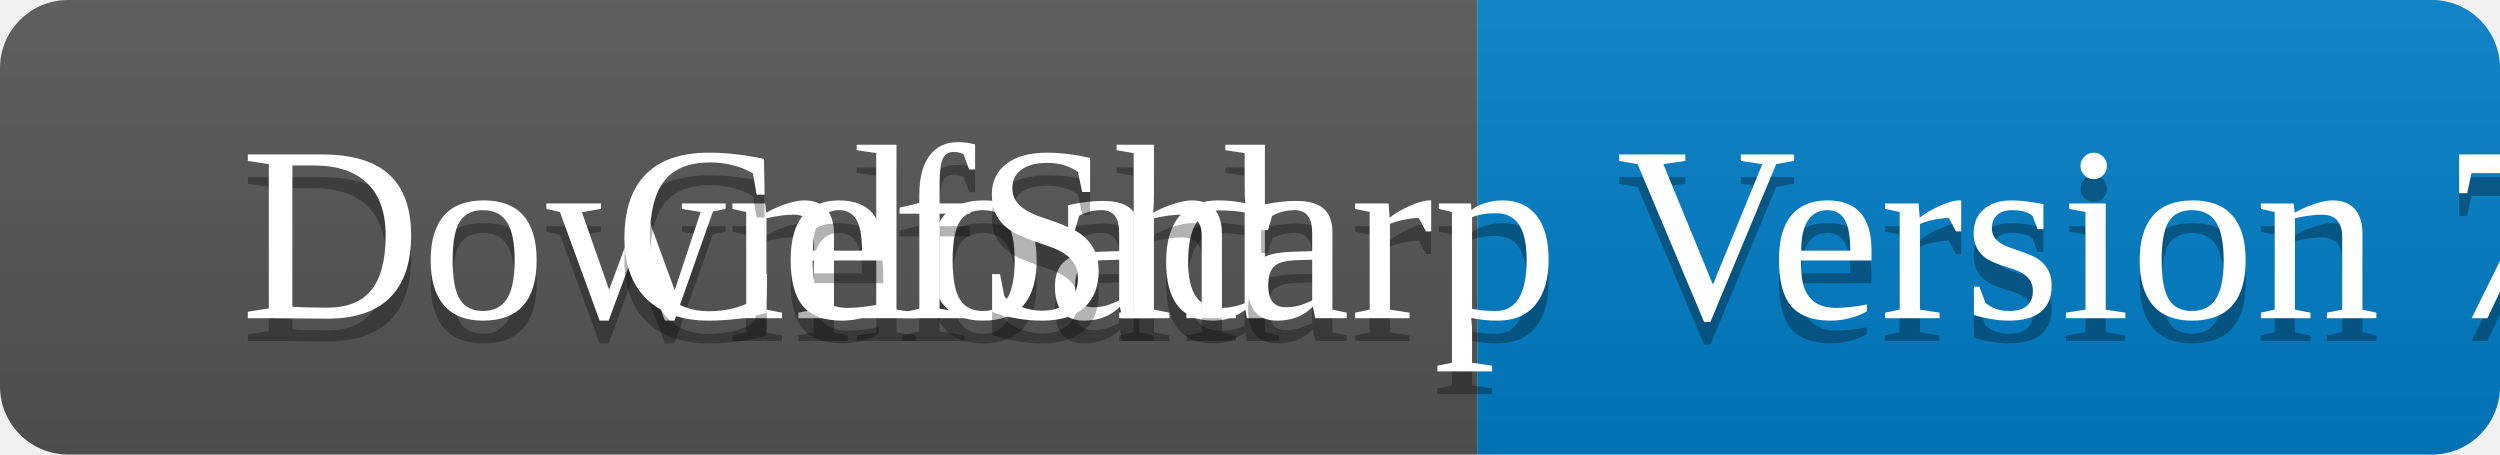
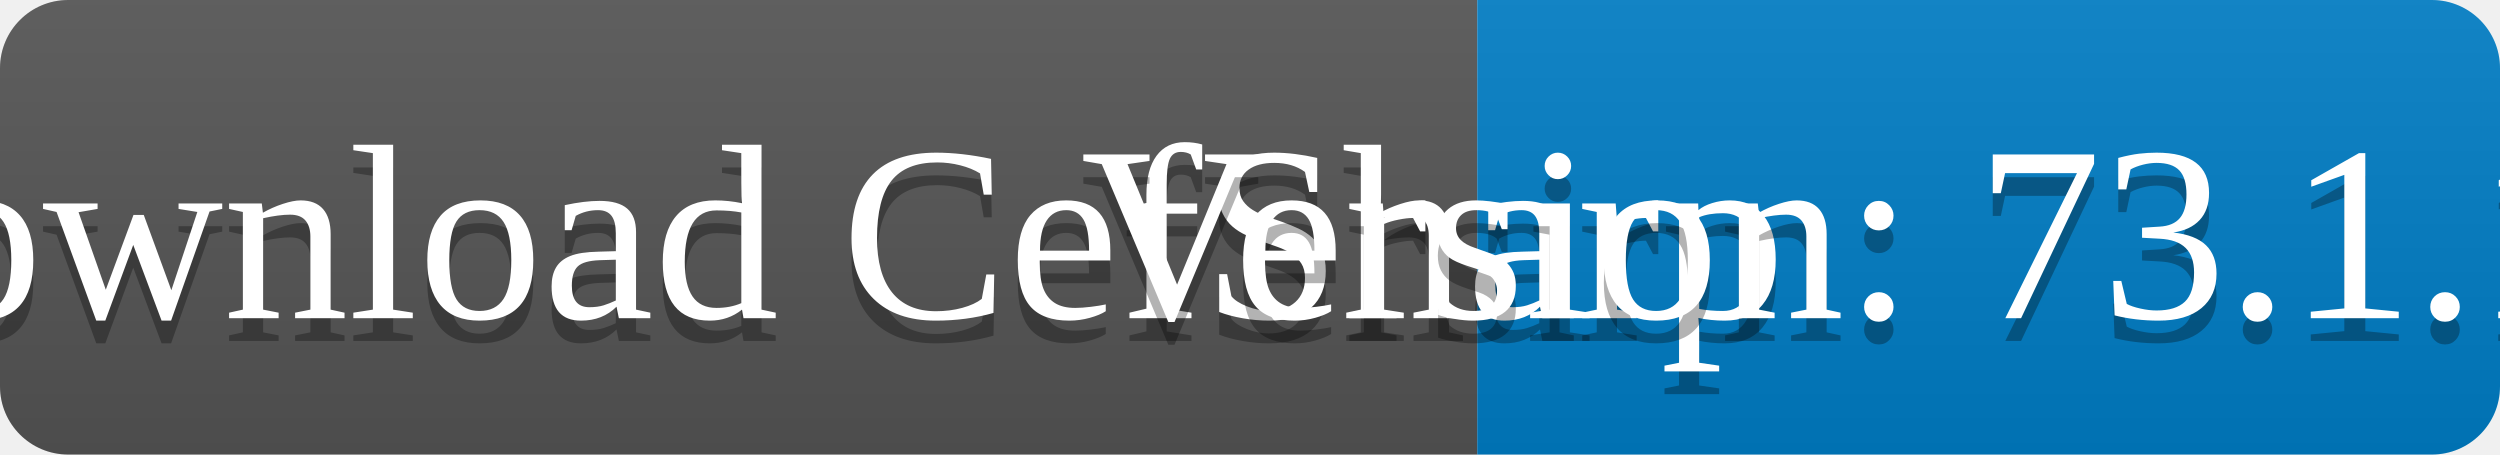
<svg xmlns="http://www.w3.org/2000/svg" width="110" height="20">
  <linearGradient id="b" x2="0" y2="100%">
    <stop offset="0" stop-color="#bbb" stop-opacity=".1" />
    <stop offset="1" stop-opacity=".1" />
  </linearGradient>
  <clipPath id="a">
    <rect width="110" height="20" rx="3" fill="#fff" />
  </clipPath>
  <g clip-path="url(#a)">
    <path fill="#555" d="M0 0h65v20H0z" />
    <path fill="#007ec6" d="M65 0h45v20H65z" />
    <path fill="url(#b)" d="M0 0h110v20H0z" />
  </g>
  <g fill="#fff" text-anchor="middle" font-size="110">
-     <text x="335" y="150" fill="#010101" fill-opacity=".3" transform="scale(.1)" textLength="550">Download</text>
-     <text x="335" y="140" transform="scale(.1)" textLength="550">Download</text>
-     <text x="865" y="150" fill="#010101" fill-opacity=".3" transform="scale(.1)" textLength="950">CefSharp Version 73.1.130</text>
-     <text x="865" y="140" transform="scale(.1)" textLength="950">CefSharp Version 73.1.130</text>
+     <text x="335" y="150" fill="#010101" fill-opacity=".3" transform="scale(.1)" textLength="550"> Download CefSharp </text>
+     <text x="335" y="140" transform="scale(.1)" textLength="550"> Download CefSharp </text>
+     <text x="865" y="150" fill="#010101" fill-opacity=".3" transform="scale(.1)" textLength="950"> Version: 73.1.130 </text>
+     <text x="865" y="140" transform="scale(.1)" textLength="950"> Version: 73.1.130 </text>
  </g>
</svg>
